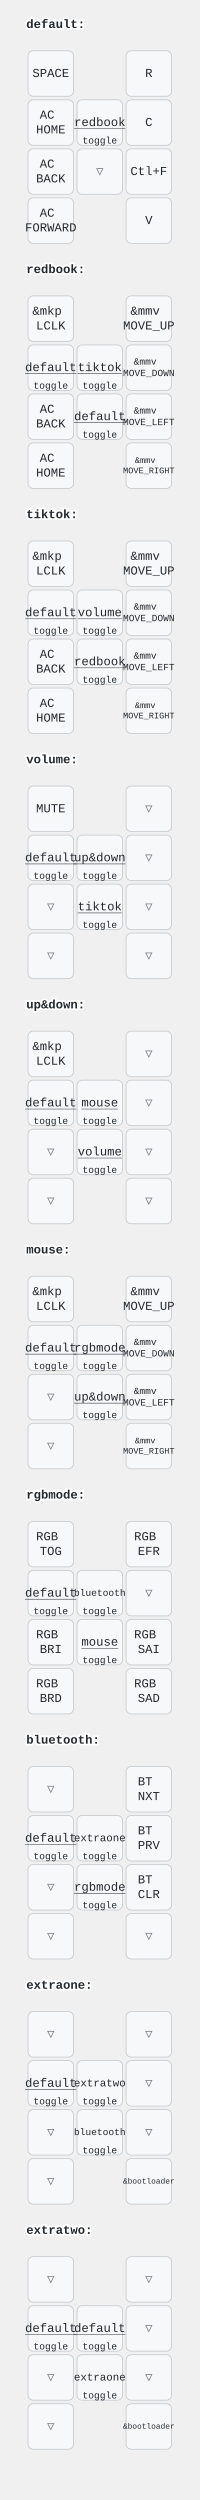
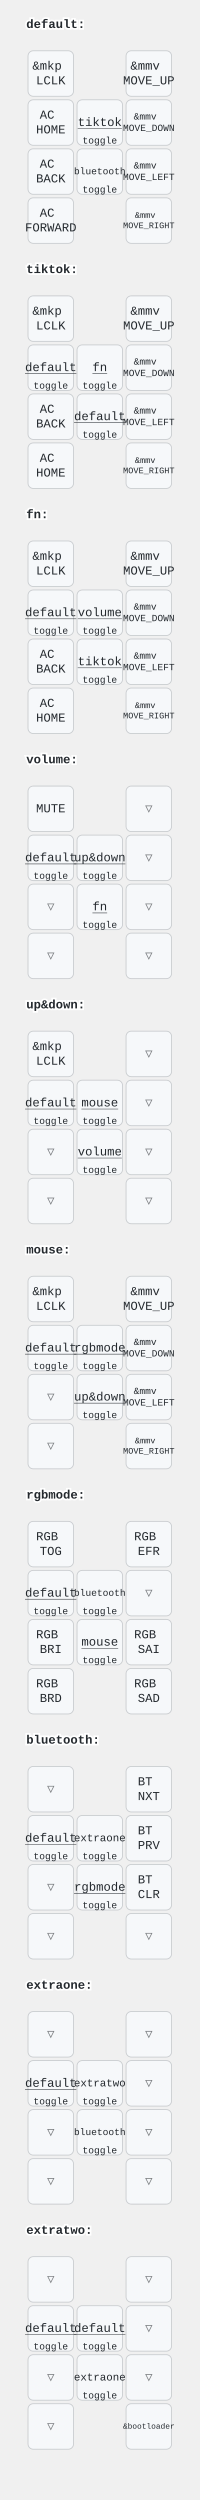
<svg xmlns="http://www.w3.org/2000/svg" width="228" height="2856" viewBox="0 0 228 2856" class="keymap">
  <style>/* inherit to force styles through use tags */
svg path {
    fill: inherit;
}

/* font and background color specifications */
svg.keymap {
    font-family: SFMono-Regular,Consolas,Liberation Mono,Menlo,monospace;
    font-size: 14px;
    font-kerning: normal;
    text-rendering: optimizeLegibility;
    fill: #24292e;
}

/* default key styling */
rect.key {
    fill: #f6f8fa;
}

rect.key, rect.combo {
    stroke: #c9cccf;
    stroke-width: 1;
}

/* default key side styling, only used is draw_key_sides is set */
rect.side {
    filter: brightness(90%);
}

/* color accent for combo boxes */
rect.combo, rect.combo-separate {
    fill: #cdf;
}

/* color accent for held keys */
rect.held, rect.combo.held {
    fill: #fdd;
}

/* color accent for ghost (optional) keys */
rect.ghost, rect.combo.ghost {
    stroke-dasharray: 4, 4;
    stroke-width: 2;
}

text {
    text-anchor: middle;
    dominant-baseline: middle;
}

/* styling for layer labels */
text.label {
    font-weight: bold;
    text-anchor: start;
    stroke: white;
    stroke-width: 4;
    paint-order: stroke;
}

/* styling for optional footer */
text.footer {
    text-anchor: end;
    dominant-baseline: auto;
    stroke: white;
    stroke-width: 4;
    paint-order: stroke;
}

/* styling for combo tap, and key non-tap label text */
text.combo, text.hold, text.shifted, text.left, text.right {
    font-size: 11px;
}

text.hold {
    text-anchor: middle;
    dominant-baseline: auto;
}

text.shifted {
    text-anchor: middle;
    dominant-baseline: hanging;
}

text.left {
    text-anchor: start;
}

text.right {
    text-anchor: end;
}

text.layer-activator {
    text-decoration: underline;
}

/* styling for hold/shifted label text in combo box */
text.combo.hold, text.combo.shifted, text.combo.left, text.combo.right {
    font-size: 8px;
}

/* lighter symbol for transparent keys */
text.trans {
    fill: #7b7e81;
}

/* styling for combo dendrons */
path.combo {
    stroke-width: 1;
    stroke: gray;
    fill: none;
}

/* Start Tabler Icons Cleanup */
/* cannot use height/width with glyphs */
.icon-tabler &gt; path {
    fill: inherit;
    stroke: inherit;
    stroke-width: 2;
}
/* hide tabler's default box */
.icon-tabler &gt; path[stroke="none"][fill="none"] {
    visibility: hidden;
}
/* End Tabler Icons Cleanup */
</style>
  <g transform="translate(30, 0)" class="layer-default">
    <text x="0" y="28" class="label" id="default">default:</text>
    <g transform="translate(0, 56)">
      <g transform="translate(28, 28)" class="key keypos-0">
        <rect rx="6" ry="6" x="-26" y="-26" width="52" height="52" class="key" />
-         <text x="0" y="0" class="key tap">SPACE</text>
+         <text x="0" y="0" class="key tap">
+           <tspan x="0" dy="-0.6em">&amp;mkp</tspan>
+           <tspan x="0" dy="1.2em">LCLK</tspan>
+         </text>
      </g>
      <g transform="translate(140, 28)" class="key keypos-1">
        <rect rx="6" ry="6" x="-26" y="-26" width="52" height="52" class="key" />
-         <text x="0" y="0" class="key tap">R</text>
+         <text x="0" y="0" class="key tap">
+           <tspan x="0" dy="-0.6em">&amp;mmv</tspan>
+           <tspan x="0" dy="1.2em">MOVE_UP</tspan>
+         </text>
      </g>
      <g transform="translate(28, 84)" class="key keypos-2">
        <rect rx="6" ry="6" x="-26" y="-26" width="52" height="52" class="key" />
        <text x="0" y="0" class="key tap">
          <tspan x="0" dy="-0.6em">AC</tspan>
          <tspan x="0" dy="1.2em">HOME</tspan>
        </text>
      </g>
      <g transform="translate(84, 84)" class="key keypos-3">
        <rect rx="6" ry="6" x="-26" y="-26" width="52" height="52" class="key" />
-         <a href="#redbook">
-           <text x="0" y="0" class="key tap layer-activator">redbook</text>
+         <a href="#tiktok">
+           <text x="0" y="0" class="key tap layer-activator">tiktok</text>
        </a>
        <text x="0" y="24" class="key hold">toggle</text>
      </g>
      <g transform="translate(140, 84)" class="key keypos-4">
        <rect rx="6" ry="6" x="-26" y="-26" width="52" height="52" class="key" />
-         <text x="0" y="0" class="key tap">C</text>
+         <text x="0" y="0" class="key tap">
+           <tspan x="0" dy="-0.6em" style="font-size: 78%">&amp;mmv</tspan>
+           <tspan x="0" dy="1.2em" style="font-size: 78%">MOVE_DOWN</tspan>
+         </text>
      </g>
      <g transform="translate(28, 140)" class="key keypos-5">
        <rect rx="6" ry="6" x="-26" y="-26" width="52" height="52" class="key" />
        <text x="0" y="0" class="key tap">
          <tspan x="0" dy="-0.6em">AC</tspan>
          <tspan x="0" dy="1.2em">BACK</tspan>
        </text>
      </g>
-       <g transform="translate(84, 140)" class="key trans keypos-6">
-         <rect rx="6" ry="6" x="-26" y="-26" width="52" height="52" class="key trans" />
-         <text x="0" y="0" class="key trans tap">▽</text>
-       </g>
-       <g transform="translate(140, 140)" class="key keypos-7">
-         <rect rx="6" ry="6" x="-26" y="-26" width="52" height="52" class="key" />
-         <text x="0" y="0" class="key tap">Ctl+F</text>
-       </g>
-       <g transform="translate(28, 196)" class="key keypos-8">
-         <rect rx="6" ry="6" x="-26" y="-26" width="52" height="52" class="key" />
-         <text x="0" y="0" class="key tap">
-           <tspan x="0" dy="-0.6em">AC</tspan>
-           <tspan x="0" dy="1.2em">FORWARD</tspan>
-         </text>
-       </g>
-       <g transform="translate(140, 196)" class="key keypos-9">
-         <rect rx="6" ry="6" x="-26" y="-26" width="52" height="52" class="key" />
-         <text x="0" y="0" class="key tap">V</text>
-       </g>
-     </g>
-   </g>
-   <g transform="translate(30, 280)" class="layer-redbook">
-     <text x="0" y="28" class="label" id="redbook">redbook:</text>
-     <g transform="translate(0, 56)">
-       <g transform="translate(28, 28)" class="key keypos-0">
-         <rect rx="6" ry="6" x="-26" y="-26" width="52" height="52" class="key" />
-         <text x="0" y="0" class="key tap">
-           <tspan x="0" dy="-0.6em">&amp;mkp</tspan>
-           <tspan x="0" dy="1.2em">LCLK</tspan>
-         </text>
-       </g>
-       <g transform="translate(140, 28)" class="key keypos-1">
-         <rect rx="6" ry="6" x="-26" y="-26" width="52" height="52" class="key" />
-         <text x="0" y="0" class="key tap">
-           <tspan x="0" dy="-0.6em">&amp;mmv</tspan>
-           <tspan x="0" dy="1.2em">MOVE_UP</tspan>
-         </text>
-       </g>
-       <g transform="translate(28, 84)" class="key keypos-2">
-         <rect rx="6" ry="6" x="-26" y="-26" width="52" height="52" class="key" />
-         <a href="#default">
-           <text x="0" y="0" class="key tap layer-activator">default</text>
-         </a>
-         <text x="0" y="24" class="key hold">toggle</text>
-       </g>
-       <g transform="translate(84, 84)" class="key keypos-3">
-         <rect rx="6" ry="6" x="-26" y="-26" width="52" height="52" class="key" />
-         <a href="#tiktok">
-           <text x="0" y="0" class="key tap layer-activator">tiktok</text>
-         </a>
-         <text x="0" y="24" class="key hold">toggle</text>
-       </g>
-       <g transform="translate(140, 84)" class="key keypos-4">
-         <rect rx="6" ry="6" x="-26" y="-26" width="52" height="52" class="key" />
-         <text x="0" y="0" class="key tap">
-           <tspan x="0" dy="-0.6em" style="font-size: 78%">&amp;mmv</tspan>
-           <tspan x="0" dy="1.2em" style="font-size: 78%">MOVE_DOWN</tspan>
-         </text>
-       </g>
-       <g transform="translate(28, 140)" class="key keypos-5">
-         <rect rx="6" ry="6" x="-26" y="-26" width="52" height="52" class="key" />
-         <text x="0" y="0" class="key tap">
-           <tspan x="0" dy="-0.6em">AC</tspan>
-           <tspan x="0" dy="1.2em">BACK</tspan>
-         </text>
-       </g>
-       <g transform="translate(84, 140)" class="key keypos-6">
-         <rect rx="6" ry="6" x="-26" y="-26" width="52" height="52" class="key" />
-         <a href="#default">
-           <text x="0" y="0" class="key tap layer-activator">default</text>
-         </a>
-         <text x="0" y="24" class="key hold">toggle</text>
-       </g>
-       <g transform="translate(140, 140)" class="key keypos-7">
-         <rect rx="6" ry="6" x="-26" y="-26" width="52" height="52" class="key" />
-         <text x="0" y="0" class="key tap">
-           <tspan x="0" dy="-0.6em" style="font-size: 78%">&amp;mmv</tspan>
-           <tspan x="0" dy="1.2em" style="font-size: 78%">MOVE_LEFT</tspan>
-         </text>
-       </g>
-       <g transform="translate(28, 196)" class="key keypos-8">
-         <rect rx="6" ry="6" x="-26" y="-26" width="52" height="52" class="key" />
-         <text x="0" y="0" class="key tap">
-           <tspan x="0" dy="-0.6em">AC</tspan>
-           <tspan x="0" dy="1.2em">HOME</tspan>
-         </text>
-       </g>
-       <g transform="translate(140, 196)" class="key keypos-9">
-         <rect rx="6" ry="6" x="-26" y="-26" width="52" height="52" class="key" />
-         <text x="0" y="0" class="key tap">
-           <tspan x="0" dy="-0.6em" style="font-size: 70%">&amp;mmv</tspan>
-           <tspan x="0" dy="1.2em" style="font-size: 70%">MOVE_RIGHT</tspan>
-         </text>
-       </g>
-     </g>
-   </g>
-   <g transform="translate(30, 560)" class="layer-tiktok">
-     <text x="0" y="28" class="label" id="tiktok">tiktok:</text>
-     <g transform="translate(0, 56)">
-       <g transform="translate(28, 28)" class="key keypos-0">
-         <rect rx="6" ry="6" x="-26" y="-26" width="52" height="52" class="key" />
-         <text x="0" y="0" class="key tap">
-           <tspan x="0" dy="-0.6em">&amp;mkp</tspan>
-           <tspan x="0" dy="1.2em">LCLK</tspan>
-         </text>
-       </g>
-       <g transform="translate(140, 28)" class="key keypos-1">
-         <rect rx="6" ry="6" x="-26" y="-26" width="52" height="52" class="key" />
-         <text x="0" y="0" class="key tap">
-           <tspan x="0" dy="-0.6em">&amp;mmv</tspan>
-           <tspan x="0" dy="1.2em">MOVE_UP</tspan>
-         </text>
-       </g>
-       <g transform="translate(28, 84)" class="key keypos-2">
-         <rect rx="6" ry="6" x="-26" y="-26" width="52" height="52" class="key" />
-         <a href="#default">
-           <text x="0" y="0" class="key tap layer-activator">default</text>
-         </a>
-         <text x="0" y="24" class="key hold">toggle</text>
-       </g>
-       <g transform="translate(84, 84)" class="key keypos-3">
-         <rect rx="6" ry="6" x="-26" y="-26" width="52" height="52" class="key" />
-         <a href="#volume">
-           <text x="0" y="0" class="key tap layer-activator">volume</text>
-         </a>
-         <text x="0" y="24" class="key hold">toggle</text>
-       </g>
-       <g transform="translate(140, 84)" class="key keypos-4">
-         <rect rx="6" ry="6" x="-26" y="-26" width="52" height="52" class="key" />
-         <text x="0" y="0" class="key tap">
-           <tspan x="0" dy="-0.6em" style="font-size: 78%">&amp;mmv</tspan>
-           <tspan x="0" dy="1.2em" style="font-size: 78%">MOVE_DOWN</tspan>
-         </text>
-       </g>
-       <g transform="translate(28, 140)" class="key keypos-5">
-         <rect rx="6" ry="6" x="-26" y="-26" width="52" height="52" class="key" />
-         <text x="0" y="0" class="key tap">
-           <tspan x="0" dy="-0.6em">AC</tspan>
-           <tspan x="0" dy="1.2em">BACK</tspan>
-         </text>
-       </g>
-       <g transform="translate(84, 140)" class="key keypos-6">
-         <rect rx="6" ry="6" x="-26" y="-26" width="52" height="52" class="key" />
-         <a href="#redbook">
-           <text x="0" y="0" class="key tap layer-activator">redbook</text>
-         </a>
-         <text x="0" y="24" class="key hold">toggle</text>
-       </g>
-       <g transform="translate(140, 140)" class="key keypos-7">
-         <rect rx="6" ry="6" x="-26" y="-26" width="52" height="52" class="key" />
-         <text x="0" y="0" class="key tap">
-           <tspan x="0" dy="-0.6em" style="font-size: 78%">&amp;mmv</tspan>
-           <tspan x="0" dy="1.2em" style="font-size: 78%">MOVE_LEFT</tspan>
-         </text>
-       </g>
-       <g transform="translate(28, 196)" class="key keypos-8">
-         <rect rx="6" ry="6" x="-26" y="-26" width="52" height="52" class="key" />
-         <text x="0" y="0" class="key tap">
-           <tspan x="0" dy="-0.6em">AC</tspan>
-           <tspan x="0" dy="1.2em">HOME</tspan>
-         </text>
-       </g>
-       <g transform="translate(140, 196)" class="key keypos-9">
-         <rect rx="6" ry="6" x="-26" y="-26" width="52" height="52" class="key" />
-         <text x="0" y="0" class="key tap">
-           <tspan x="0" dy="-0.6em" style="font-size: 70%">&amp;mmv</tspan>
-           <tspan x="0" dy="1.2em" style="font-size: 70%">MOVE_RIGHT</tspan>
-         </text>
-       </g>
-     </g>
-   </g>
-   <g transform="translate(30, 840)" class="layer-volume">
-     <text x="0" y="28" class="label" id="volume">volume:</text>
-     <g transform="translate(0, 56)">
-       <g transform="translate(28, 28)" class="key keypos-0">
-         <rect rx="6" ry="6" x="-26" y="-26" width="52" height="52" class="key" />
-         <text x="0" y="0" class="key tap">MUTE</text>
-       </g>
-       <g transform="translate(140, 28)" class="key trans keypos-1">
-         <rect rx="6" ry="6" x="-26" y="-26" width="52" height="52" class="key trans" />
-         <text x="0" y="0" class="key trans tap">▽</text>
-       </g>
-       <g transform="translate(28, 84)" class="key keypos-2">
-         <rect rx="6" ry="6" x="-26" y="-26" width="52" height="52" class="key" />
-         <a href="#default">
-           <text x="0" y="0" class="key tap layer-activator">default</text>
-         </a>
-         <text x="0" y="24" class="key hold">toggle</text>
-       </g>
-       <g transform="translate(84, 84)" class="key keypos-3">
-         <rect rx="6" ry="6" x="-26" y="-26" width="52" height="52" class="key" />
-         <a href="#updown">
-           <text x="0" y="0" class="key tap layer-activator">up&amp;down</text>
-         </a>
-         <text x="0" y="24" class="key hold">toggle</text>
-       </g>
-       <g transform="translate(140, 84)" class="key trans keypos-4">
-         <rect rx="6" ry="6" x="-26" y="-26" width="52" height="52" class="key trans" />
-         <text x="0" y="0" class="key trans tap">▽</text>
-       </g>
-       <g transform="translate(28, 140)" class="key trans keypos-5">
-         <rect rx="6" ry="6" x="-26" y="-26" width="52" height="52" class="key trans" />
-         <text x="0" y="0" class="key trans tap">▽</text>
-       </g>
-       <g transform="translate(84, 140)" class="key keypos-6">
-         <rect rx="6" ry="6" x="-26" y="-26" width="52" height="52" class="key" />
-         <a href="#tiktok">
-           <text x="0" y="0" class="key tap layer-activator">tiktok</text>
-         </a>
-         <text x="0" y="24" class="key hold">toggle</text>
-       </g>
-       <g transform="translate(140, 140)" class="key trans keypos-7">
-         <rect rx="6" ry="6" x="-26" y="-26" width="52" height="52" class="key trans" />
-         <text x="0" y="0" class="key trans tap">▽</text>
-       </g>
-       <g transform="translate(28, 196)" class="key trans keypos-8">
-         <rect rx="6" ry="6" x="-26" y="-26" width="52" height="52" class="key trans" />
-         <text x="0" y="0" class="key trans tap">▽</text>
-       </g>
-       <g transform="translate(140, 196)" class="key trans keypos-9">
-         <rect rx="6" ry="6" x="-26" y="-26" width="52" height="52" class="key trans" />
-         <text x="0" y="0" class="key trans tap">▽</text>
-       </g>
-     </g>
-   </g>
-   <g transform="translate(30, 1120)" class="layer-up&amp;down">
-     <text x="0" y="28" class="label" id="updown">up&amp;down:</text>
-     <g transform="translate(0, 56)">
-       <g transform="translate(28, 28)" class="key keypos-0">
-         <rect rx="6" ry="6" x="-26" y="-26" width="52" height="52" class="key" />
-         <text x="0" y="0" class="key tap">
-           <tspan x="0" dy="-0.6em">&amp;mkp</tspan>
-           <tspan x="0" dy="1.2em">LCLK</tspan>
-         </text>
-       </g>
-       <g transform="translate(140, 28)" class="key trans keypos-1">
-         <rect rx="6" ry="6" x="-26" y="-26" width="52" height="52" class="key trans" />
-         <text x="0" y="0" class="key trans tap">▽</text>
-       </g>
-       <g transform="translate(28, 84)" class="key keypos-2">
-         <rect rx="6" ry="6" x="-26" y="-26" width="52" height="52" class="key" />
-         <a href="#default">
-           <text x="0" y="0" class="key tap layer-activator">default</text>
-         </a>
-         <text x="0" y="24" class="key hold">toggle</text>
-       </g>
-       <g transform="translate(84, 84)" class="key keypos-3">
-         <rect rx="6" ry="6" x="-26" y="-26" width="52" height="52" class="key" />
-         <a href="#mouse">
-           <text x="0" y="0" class="key tap layer-activator">mouse</text>
-         </a>
-         <text x="0" y="24" class="key hold">toggle</text>
-       </g>
-       <g transform="translate(140, 84)" class="key trans keypos-4">
-         <rect rx="6" ry="6" x="-26" y="-26" width="52" height="52" class="key trans" />
-         <text x="0" y="0" class="key trans tap">▽</text>
-       </g>
-       <g transform="translate(28, 140)" class="key trans keypos-5">
-         <rect rx="6" ry="6" x="-26" y="-26" width="52" height="52" class="key trans" />
-         <text x="0" y="0" class="key trans tap">▽</text>
-       </g>
-       <g transform="translate(84, 140)" class="key keypos-6">
-         <rect rx="6" ry="6" x="-26" y="-26" width="52" height="52" class="key" />
-         <a href="#volume">
-           <text x="0" y="0" class="key tap layer-activator">volume</text>
-         </a>
-         <text x="0" y="24" class="key hold">toggle</text>
-       </g>
-       <g transform="translate(140, 140)" class="key trans keypos-7">
-         <rect rx="6" ry="6" x="-26" y="-26" width="52" height="52" class="key trans" />
-         <text x="0" y="0" class="key trans tap">▽</text>
-       </g>
-       <g transform="translate(28, 196)" class="key trans keypos-8">
-         <rect rx="6" ry="6" x="-26" y="-26" width="52" height="52" class="key trans" />
-         <text x="0" y="0" class="key trans tap">▽</text>
-       </g>
-       <g transform="translate(140, 196)" class="key trans keypos-9">
-         <rect rx="6" ry="6" x="-26" y="-26" width="52" height="52" class="key trans" />
-         <text x="0" y="0" class="key trans tap">▽</text>
-       </g>
-     </g>
-   </g>
-   <g transform="translate(30, 1400)" class="layer-mouse">
-     <text x="0" y="28" class="label" id="mouse">mouse:</text>
-     <g transform="translate(0, 56)">
-       <g transform="translate(28, 28)" class="key keypos-0">
-         <rect rx="6" ry="6" x="-26" y="-26" width="52" height="52" class="key" />
-         <text x="0" y="0" class="key tap">
-           <tspan x="0" dy="-0.6em">&amp;mkp</tspan>
-           <tspan x="0" dy="1.2em">LCLK</tspan>
-         </text>
-       </g>
-       <g transform="translate(140, 28)" class="key keypos-1">
-         <rect rx="6" ry="6" x="-26" y="-26" width="52" height="52" class="key" />
-         <text x="0" y="0" class="key tap">
-           <tspan x="0" dy="-0.6em">&amp;mmv</tspan>
-           <tspan x="0" dy="1.2em">MOVE_UP</tspan>
-         </text>
-       </g>
-       <g transform="translate(28, 84)" class="key keypos-2">
-         <rect rx="6" ry="6" x="-26" y="-26" width="52" height="52" class="key" />
-         <a href="#default">
-           <text x="0" y="0" class="key tap layer-activator">default</text>
-         </a>
-         <text x="0" y="24" class="key hold">toggle</text>
-       </g>
-       <g transform="translate(84, 84)" class="key keypos-3">
-         <rect rx="6" ry="6" x="-26" y="-26" width="52" height="52" class="key" />
-         <a href="#rgbmode">
-           <text x="0" y="0" class="key tap layer-activator">rgbmode</text>
-         </a>
-         <text x="0" y="24" class="key hold">toggle</text>
-       </g>
-       <g transform="translate(140, 84)" class="key keypos-4">
-         <rect rx="6" ry="6" x="-26" y="-26" width="52" height="52" class="key" />
-         <text x="0" y="0" class="key tap">
-           <tspan x="0" dy="-0.6em" style="font-size: 78%">&amp;mmv</tspan>
-           <tspan x="0" dy="1.2em" style="font-size: 78%">MOVE_DOWN</tspan>
-         </text>
-       </g>
-       <g transform="translate(28, 140)" class="key trans keypos-5">
-         <rect rx="6" ry="6" x="-26" y="-26" width="52" height="52" class="key trans" />
-         <text x="0" y="0" class="key trans tap">▽</text>
-       </g>
-       <g transform="translate(84, 140)" class="key keypos-6">
-         <rect rx="6" ry="6" x="-26" y="-26" width="52" height="52" class="key" />
-         <a href="#updown">
-           <text x="0" y="0" class="key tap layer-activator">up&amp;down</text>
-         </a>
-         <text x="0" y="24" class="key hold">toggle</text>
-       </g>
-       <g transform="translate(140, 140)" class="key keypos-7">
-         <rect rx="6" ry="6" x="-26" y="-26" width="52" height="52" class="key" />
-         <text x="0" y="0" class="key tap">
-           <tspan x="0" dy="-0.6em" style="font-size: 78%">&amp;mmv</tspan>
-           <tspan x="0" dy="1.2em" style="font-size: 78%">MOVE_LEFT</tspan>
-         </text>
-       </g>
-       <g transform="translate(28, 196)" class="key trans keypos-8">
-         <rect rx="6" ry="6" x="-26" y="-26" width="52" height="52" class="key trans" />
-         <text x="0" y="0" class="key trans tap">▽</text>
-       </g>
-       <g transform="translate(140, 196)" class="key keypos-9">
-         <rect rx="6" ry="6" x="-26" y="-26" width="52" height="52" class="key" />
-         <text x="0" y="0" class="key tap">
-           <tspan x="0" dy="-0.6em" style="font-size: 70%">&amp;mmv</tspan>
-           <tspan x="0" dy="1.2em" style="font-size: 70%">MOVE_RIGHT</tspan>
-         </text>
-       </g>
-     </g>
-   </g>
-   <g transform="translate(30, 1680)" class="layer-rgbmode">
-     <text x="0" y="28" class="label" id="rgbmode">rgbmode:</text>
-     <g transform="translate(0, 56)">
-       <g transform="translate(28, 28)" class="key keypos-0">
-         <rect rx="6" ry="6" x="-26" y="-26" width="52" height="52" class="key" />
-         <text x="0" y="0" class="key tap">
-           <tspan x="0" dy="-0.6em">RGB</tspan>
-           <tspan x="0" dy="1.2em">TOG</tspan>
-         </text>
-       </g>
-       <g transform="translate(140, 28)" class="key keypos-1">
-         <rect rx="6" ry="6" x="-26" y="-26" width="52" height="52" class="key" />
-         <text x="0" y="0" class="key tap">
-           <tspan x="0" dy="-0.6em">RGB</tspan>
-           <tspan x="0" dy="1.2em">EFR</tspan>
-         </text>
-       </g>
-       <g transform="translate(28, 84)" class="key keypos-2">
-         <rect rx="6" ry="6" x="-26" y="-26" width="52" height="52" class="key" />
-         <a href="#default">
-           <text x="0" y="0" class="key tap layer-activator">default</text>
-         </a>
-         <text x="0" y="24" class="key hold">toggle</text>
-       </g>
-       <g transform="translate(84, 84)" class="key keypos-3">
+       <g transform="translate(84, 140)" class="key keypos-6">
        <rect rx="6" ry="6" x="-26" y="-26" width="52" height="52" class="key" />
        <a href="#bluetooth">
          <text x="0" y="0" class="key tap layer-activator">
            <tspan style="font-size: 78%">bluetooth</tspan>
          </text>
        </a>
        <text x="0" y="24" class="key hold">toggle</text>
      </g>
+       <g transform="translate(140, 140)" class="key keypos-7">
+         <rect rx="6" ry="6" x="-26" y="-26" width="52" height="52" class="key" />
+         <text x="0" y="0" class="key tap">
+           <tspan x="0" dy="-0.6em" style="font-size: 78%">&amp;mmv</tspan>
+           <tspan x="0" dy="1.2em" style="font-size: 78%">MOVE_LEFT</tspan>
+         </text>
+       </g>
+       <g transform="translate(28, 196)" class="key keypos-8">
+         <rect rx="6" ry="6" x="-26" y="-26" width="52" height="52" class="key" />
+         <text x="0" y="0" class="key tap">
+           <tspan x="0" dy="-0.6em">AC</tspan>
+           <tspan x="0" dy="1.2em">FORWARD</tspan>
+         </text>
+       </g>
+       <g transform="translate(140, 196)" class="key keypos-9">
+         <rect rx="6" ry="6" x="-26" y="-26" width="52" height="52" class="key" />
+         <text x="0" y="0" class="key tap">
+           <tspan x="0" dy="-0.6em" style="font-size: 70%">&amp;mmv</tspan>
+           <tspan x="0" dy="1.2em" style="font-size: 70%">MOVE_RIGHT</tspan>
+         </text>
+       </g>
+     </g>
+   </g>
+   <g transform="translate(30, 280)" class="layer-tiktok">
+     <text x="0" y="28" class="label" id="tiktok">tiktok:</text>
+     <g transform="translate(0, 56)">
+       <g transform="translate(28, 28)" class="key keypos-0">
+         <rect rx="6" ry="6" x="-26" y="-26" width="52" height="52" class="key" />
+         <text x="0" y="0" class="key tap">
+           <tspan x="0" dy="-0.6em">&amp;mkp</tspan>
+           <tspan x="0" dy="1.2em">LCLK</tspan>
+         </text>
+       </g>
+       <g transform="translate(140, 28)" class="key keypos-1">
+         <rect rx="6" ry="6" x="-26" y="-26" width="52" height="52" class="key" />
+         <text x="0" y="0" class="key tap">
+           <tspan x="0" dy="-0.6em">&amp;mmv</tspan>
+           <tspan x="0" dy="1.2em">MOVE_UP</tspan>
+         </text>
+       </g>
+       <g transform="translate(28, 84)" class="key keypos-2">
+         <rect rx="6" ry="6" x="-26" y="-26" width="52" height="52" class="key" />
+         <a href="#default">
+           <text x="0" y="0" class="key tap layer-activator">default</text>
+         </a>
+         <text x="0" y="24" class="key hold">toggle</text>
+       </g>
+       <g transform="translate(84, 84)" class="key keypos-3">
+         <rect rx="6" ry="6" x="-26" y="-26" width="52" height="52" class="key" />
+         <a href="#fn">
+           <text x="0" y="0" class="key tap layer-activator">fn</text>
+         </a>
+         <text x="0" y="24" class="key hold">toggle</text>
+       </g>
+       <g transform="translate(140, 84)" class="key keypos-4">
+         <rect rx="6" ry="6" x="-26" y="-26" width="52" height="52" class="key" />
+         <text x="0" y="0" class="key tap">
+           <tspan x="0" dy="-0.6em" style="font-size: 78%">&amp;mmv</tspan>
+           <tspan x="0" dy="1.2em" style="font-size: 78%">MOVE_DOWN</tspan>
+         </text>
+       </g>
+       <g transform="translate(28, 140)" class="key keypos-5">
+         <rect rx="6" ry="6" x="-26" y="-26" width="52" height="52" class="key" />
+         <text x="0" y="0" class="key tap">
+           <tspan x="0" dy="-0.6em">AC</tspan>
+           <tspan x="0" dy="1.2em">BACK</tspan>
+         </text>
+       </g>
+       <g transform="translate(84, 140)" class="key keypos-6">
+         <rect rx="6" ry="6" x="-26" y="-26" width="52" height="52" class="key" />
+         <a href="#default">
+           <text x="0" y="0" class="key tap layer-activator">default</text>
+         </a>
+         <text x="0" y="24" class="key hold">toggle</text>
+       </g>
+       <g transform="translate(140, 140)" class="key keypos-7">
+         <rect rx="6" ry="6" x="-26" y="-26" width="52" height="52" class="key" />
+         <text x="0" y="0" class="key tap">
+           <tspan x="0" dy="-0.6em" style="font-size: 78%">&amp;mmv</tspan>
+           <tspan x="0" dy="1.2em" style="font-size: 78%">MOVE_LEFT</tspan>
+         </text>
+       </g>
+       <g transform="translate(28, 196)" class="key keypos-8">
+         <rect rx="6" ry="6" x="-26" y="-26" width="52" height="52" class="key" />
+         <text x="0" y="0" class="key tap">
+           <tspan x="0" dy="-0.6em">AC</tspan>
+           <tspan x="0" dy="1.2em">HOME</tspan>
+         </text>
+       </g>
+       <g transform="translate(140, 196)" class="key keypos-9">
+         <rect rx="6" ry="6" x="-26" y="-26" width="52" height="52" class="key" />
+         <text x="0" y="0" class="key tap">
+           <tspan x="0" dy="-0.6em" style="font-size: 70%">&amp;mmv</tspan>
+           <tspan x="0" dy="1.2em" style="font-size: 70%">MOVE_RIGHT</tspan>
+         </text>
+       </g>
+     </g>
+   </g>
+   <g transform="translate(30, 560)" class="layer-fn">
+     <text x="0" y="28" class="label" id="fn">fn:</text>
+     <g transform="translate(0, 56)">
+       <g transform="translate(28, 28)" class="key keypos-0">
+         <rect rx="6" ry="6" x="-26" y="-26" width="52" height="52" class="key" />
+         <text x="0" y="0" class="key tap">
+           <tspan x="0" dy="-0.6em">&amp;mkp</tspan>
+           <tspan x="0" dy="1.2em">LCLK</tspan>
+         </text>
+       </g>
+       <g transform="translate(140, 28)" class="key keypos-1">
+         <rect rx="6" ry="6" x="-26" y="-26" width="52" height="52" class="key" />
+         <text x="0" y="0" class="key tap">
+           <tspan x="0" dy="-0.6em">&amp;mmv</tspan>
+           <tspan x="0" dy="1.2em">MOVE_UP</tspan>
+         </text>
+       </g>
+       <g transform="translate(28, 84)" class="key keypos-2">
+         <rect rx="6" ry="6" x="-26" y="-26" width="52" height="52" class="key" />
+         <a href="#default">
+           <text x="0" y="0" class="key tap layer-activator">default</text>
+         </a>
+         <text x="0" y="24" class="key hold">toggle</text>
+       </g>
+       <g transform="translate(84, 84)" class="key keypos-3">
+         <rect rx="6" ry="6" x="-26" y="-26" width="52" height="52" class="key" />
+         <a href="#volume">
+           <text x="0" y="0" class="key tap layer-activator">volume</text>
+         </a>
+         <text x="0" y="24" class="key hold">toggle</text>
+       </g>
+       <g transform="translate(140, 84)" class="key keypos-4">
+         <rect rx="6" ry="6" x="-26" y="-26" width="52" height="52" class="key" />
+         <text x="0" y="0" class="key tap">
+           <tspan x="0" dy="-0.6em" style="font-size: 78%">&amp;mmv</tspan>
+           <tspan x="0" dy="1.2em" style="font-size: 78%">MOVE_DOWN</tspan>
+         </text>
+       </g>
+       <g transform="translate(28, 140)" class="key keypos-5">
+         <rect rx="6" ry="6" x="-26" y="-26" width="52" height="52" class="key" />
+         <text x="0" y="0" class="key tap">
+           <tspan x="0" dy="-0.6em">AC</tspan>
+           <tspan x="0" dy="1.2em">BACK</tspan>
+         </text>
+       </g>
+       <g transform="translate(84, 140)" class="key keypos-6">
+         <rect rx="6" ry="6" x="-26" y="-26" width="52" height="52" class="key" />
+         <a href="#tiktok">
+           <text x="0" y="0" class="key tap layer-activator">tiktok</text>
+         </a>
+         <text x="0" y="24" class="key hold">toggle</text>
+       </g>
+       <g transform="translate(140, 140)" class="key keypos-7">
+         <rect rx="6" ry="6" x="-26" y="-26" width="52" height="52" class="key" />
+         <text x="0" y="0" class="key tap">
+           <tspan x="0" dy="-0.6em" style="font-size: 78%">&amp;mmv</tspan>
+           <tspan x="0" dy="1.2em" style="font-size: 78%">MOVE_LEFT</tspan>
+         </text>
+       </g>
+       <g transform="translate(28, 196)" class="key keypos-8">
+         <rect rx="6" ry="6" x="-26" y="-26" width="52" height="52" class="key" />
+         <text x="0" y="0" class="key tap">
+           <tspan x="0" dy="-0.6em">AC</tspan>
+           <tspan x="0" dy="1.2em">HOME</tspan>
+         </text>
+       </g>
+       <g transform="translate(140, 196)" class="key keypos-9">
+         <rect rx="6" ry="6" x="-26" y="-26" width="52" height="52" class="key" />
+         <text x="0" y="0" class="key tap">
+           <tspan x="0" dy="-0.6em" style="font-size: 70%">&amp;mmv</tspan>
+           <tspan x="0" dy="1.2em" style="font-size: 70%">MOVE_RIGHT</tspan>
+         </text>
+       </g>
+     </g>
+   </g>
+   <g transform="translate(30, 840)" class="layer-volume">
+     <text x="0" y="28" class="label" id="volume">volume:</text>
+     <g transform="translate(0, 56)">
+       <g transform="translate(28, 28)" class="key keypos-0">
+         <rect rx="6" ry="6" x="-26" y="-26" width="52" height="52" class="key" />
+         <text x="0" y="0" class="key tap">MUTE</text>
+       </g>
+       <g transform="translate(140, 28)" class="key trans keypos-1">
+         <rect rx="6" ry="6" x="-26" y="-26" width="52" height="52" class="key trans" />
+         <text x="0" y="0" class="key trans tap">▽</text>
+       </g>
+       <g transform="translate(28, 84)" class="key keypos-2">
+         <rect rx="6" ry="6" x="-26" y="-26" width="52" height="52" class="key" />
+         <a href="#default">
+           <text x="0" y="0" class="key tap layer-activator">default</text>
+         </a>
+         <text x="0" y="24" class="key hold">toggle</text>
+       </g>
+       <g transform="translate(84, 84)" class="key keypos-3">
+         <rect rx="6" ry="6" x="-26" y="-26" width="52" height="52" class="key" />
+         <a href="#updown">
+           <text x="0" y="0" class="key tap layer-activator">up&amp;down</text>
+         </a>
+         <text x="0" y="24" class="key hold">toggle</text>
+       </g>
+       <g transform="translate(140, 84)" class="key trans keypos-4">
+         <rect rx="6" ry="6" x="-26" y="-26" width="52" height="52" class="key trans" />
+         <text x="0" y="0" class="key trans tap">▽</text>
+       </g>
+       <g transform="translate(28, 140)" class="key trans keypos-5">
+         <rect rx="6" ry="6" x="-26" y="-26" width="52" height="52" class="key trans" />
+         <text x="0" y="0" class="key trans tap">▽</text>
+       </g>
+       <g transform="translate(84, 140)" class="key keypos-6">
+         <rect rx="6" ry="6" x="-26" y="-26" width="52" height="52" class="key" />
+         <a href="#fn">
+           <text x="0" y="0" class="key tap layer-activator">fn</text>
+         </a>
+         <text x="0" y="24" class="key hold">toggle</text>
+       </g>
+       <g transform="translate(140, 140)" class="key trans keypos-7">
+         <rect rx="6" ry="6" x="-26" y="-26" width="52" height="52" class="key trans" />
+         <text x="0" y="0" class="key trans tap">▽</text>
+       </g>
+       <g transform="translate(28, 196)" class="key trans keypos-8">
+         <rect rx="6" ry="6" x="-26" y="-26" width="52" height="52" class="key trans" />
+         <text x="0" y="0" class="key trans tap">▽</text>
+       </g>
+       <g transform="translate(140, 196)" class="key trans keypos-9">
+         <rect rx="6" ry="6" x="-26" y="-26" width="52" height="52" class="key trans" />
+         <text x="0" y="0" class="key trans tap">▽</text>
+       </g>
+     </g>
+   </g>
+   <g transform="translate(30, 1120)" class="layer-up&amp;down">
+     <text x="0" y="28" class="label" id="updown">up&amp;down:</text>
+     <g transform="translate(0, 56)">
+       <g transform="translate(28, 28)" class="key keypos-0">
+         <rect rx="6" ry="6" x="-26" y="-26" width="52" height="52" class="key" />
+         <text x="0" y="0" class="key tap">
+           <tspan x="0" dy="-0.6em">&amp;mkp</tspan>
+           <tspan x="0" dy="1.2em">LCLK</tspan>
+         </text>
+       </g>
+       <g transform="translate(140, 28)" class="key trans keypos-1">
+         <rect rx="6" ry="6" x="-26" y="-26" width="52" height="52" class="key trans" />
+         <text x="0" y="0" class="key trans tap">▽</text>
+       </g>
+       <g transform="translate(28, 84)" class="key keypos-2">
+         <rect rx="6" ry="6" x="-26" y="-26" width="52" height="52" class="key" />
+         <a href="#default">
+           <text x="0" y="0" class="key tap layer-activator">default</text>
+         </a>
+         <text x="0" y="24" class="key hold">toggle</text>
+       </g>
+       <g transform="translate(84, 84)" class="key keypos-3">
+         <rect rx="6" ry="6" x="-26" y="-26" width="52" height="52" class="key" />
+         <a href="#mouse">
+           <text x="0" y="0" class="key tap layer-activator">mouse</text>
+         </a>
+         <text x="0" y="24" class="key hold">toggle</text>
+       </g>
+       <g transform="translate(140, 84)" class="key trans keypos-4">
+         <rect rx="6" ry="6" x="-26" y="-26" width="52" height="52" class="key trans" />
+         <text x="0" y="0" class="key trans tap">▽</text>
+       </g>
+       <g transform="translate(28, 140)" class="key trans keypos-5">
+         <rect rx="6" ry="6" x="-26" y="-26" width="52" height="52" class="key trans" />
+         <text x="0" y="0" class="key trans tap">▽</text>
+       </g>
+       <g transform="translate(84, 140)" class="key keypos-6">
+         <rect rx="6" ry="6" x="-26" y="-26" width="52" height="52" class="key" />
+         <a href="#volume">
+           <text x="0" y="0" class="key tap layer-activator">volume</text>
+         </a>
+         <text x="0" y="24" class="key hold">toggle</text>
+       </g>
+       <g transform="translate(140, 140)" class="key trans keypos-7">
+         <rect rx="6" ry="6" x="-26" y="-26" width="52" height="52" class="key trans" />
+         <text x="0" y="0" class="key trans tap">▽</text>
+       </g>
+       <g transform="translate(28, 196)" class="key trans keypos-8">
+         <rect rx="6" ry="6" x="-26" y="-26" width="52" height="52" class="key trans" />
+         <text x="0" y="0" class="key trans tap">▽</text>
+       </g>
+       <g transform="translate(140, 196)" class="key trans keypos-9">
+         <rect rx="6" ry="6" x="-26" y="-26" width="52" height="52" class="key trans" />
+         <text x="0" y="0" class="key trans tap">▽</text>
+       </g>
+     </g>
+   </g>
+   <g transform="translate(30, 1400)" class="layer-mouse">
+     <text x="0" y="28" class="label" id="mouse">mouse:</text>
+     <g transform="translate(0, 56)">
+       <g transform="translate(28, 28)" class="key keypos-0">
+         <rect rx="6" ry="6" x="-26" y="-26" width="52" height="52" class="key" />
+         <text x="0" y="0" class="key tap">
+           <tspan x="0" dy="-0.6em">&amp;mkp</tspan>
+           <tspan x="0" dy="1.2em">LCLK</tspan>
+         </text>
+       </g>
+       <g transform="translate(140, 28)" class="key keypos-1">
+         <rect rx="6" ry="6" x="-26" y="-26" width="52" height="52" class="key" />
+         <text x="0" y="0" class="key tap">
+           <tspan x="0" dy="-0.6em">&amp;mmv</tspan>
+           <tspan x="0" dy="1.2em">MOVE_UP</tspan>
+         </text>
+       </g>
+       <g transform="translate(28, 84)" class="key keypos-2">
+         <rect rx="6" ry="6" x="-26" y="-26" width="52" height="52" class="key" />
+         <a href="#default">
+           <text x="0" y="0" class="key tap layer-activator">default</text>
+         </a>
+         <text x="0" y="24" class="key hold">toggle</text>
+       </g>
+       <g transform="translate(84, 84)" class="key keypos-3">
+         <rect rx="6" ry="6" x="-26" y="-26" width="52" height="52" class="key" />
+         <a href="#rgbmode">
+           <text x="0" y="0" class="key tap layer-activator">rgbmode</text>
+         </a>
+         <text x="0" y="24" class="key hold">toggle</text>
+       </g>
+       <g transform="translate(140, 84)" class="key keypos-4">
+         <rect rx="6" ry="6" x="-26" y="-26" width="52" height="52" class="key" />
+         <text x="0" y="0" class="key tap">
+           <tspan x="0" dy="-0.6em" style="font-size: 78%">&amp;mmv</tspan>
+           <tspan x="0" dy="1.2em" style="font-size: 78%">MOVE_DOWN</tspan>
+         </text>
+       </g>
+       <g transform="translate(28, 140)" class="key trans keypos-5">
+         <rect rx="6" ry="6" x="-26" y="-26" width="52" height="52" class="key trans" />
+         <text x="0" y="0" class="key trans tap">▽</text>
+       </g>
+       <g transform="translate(84, 140)" class="key keypos-6">
+         <rect rx="6" ry="6" x="-26" y="-26" width="52" height="52" class="key" />
+         <a href="#updown">
+           <text x="0" y="0" class="key tap layer-activator">up&amp;down</text>
+         </a>
+         <text x="0" y="24" class="key hold">toggle</text>
+       </g>
+       <g transform="translate(140, 140)" class="key keypos-7">
+         <rect rx="6" ry="6" x="-26" y="-26" width="52" height="52" class="key" />
+         <text x="0" y="0" class="key tap">
+           <tspan x="0" dy="-0.6em" style="font-size: 78%">&amp;mmv</tspan>
+           <tspan x="0" dy="1.2em" style="font-size: 78%">MOVE_LEFT</tspan>
+         </text>
+       </g>
+       <g transform="translate(28, 196)" class="key trans keypos-8">
+         <rect rx="6" ry="6" x="-26" y="-26" width="52" height="52" class="key trans" />
+         <text x="0" y="0" class="key trans tap">▽</text>
+       </g>
+       <g transform="translate(140, 196)" class="key keypos-9">
+         <rect rx="6" ry="6" x="-26" y="-26" width="52" height="52" class="key" />
+         <text x="0" y="0" class="key tap">
+           <tspan x="0" dy="-0.6em" style="font-size: 70%">&amp;mmv</tspan>
+           <tspan x="0" dy="1.2em" style="font-size: 70%">MOVE_RIGHT</tspan>
+         </text>
+       </g>
+     </g>
+   </g>
+   <g transform="translate(30, 1680)" class="layer-rgbmode">
+     <text x="0" y="28" class="label" id="rgbmode">rgbmode:</text>
+     <g transform="translate(0, 56)">
+       <g transform="translate(28, 28)" class="key keypos-0">
+         <rect rx="6" ry="6" x="-26" y="-26" width="52" height="52" class="key" />
+         <text x="0" y="0" class="key tap">
+           <tspan x="0" dy="-0.6em">RGB</tspan>
+           <tspan x="0" dy="1.2em">TOG</tspan>
+         </text>
+       </g>
+       <g transform="translate(140, 28)" class="key keypos-1">
+         <rect rx="6" ry="6" x="-26" y="-26" width="52" height="52" class="key" />
+         <text x="0" y="0" class="key tap">
+           <tspan x="0" dy="-0.6em">RGB</tspan>
+           <tspan x="0" dy="1.2em">EFR</tspan>
+         </text>
+       </g>
+       <g transform="translate(28, 84)" class="key keypos-2">
+         <rect rx="6" ry="6" x="-26" y="-26" width="52" height="52" class="key" />
+         <a href="#default">
+           <text x="0" y="0" class="key tap layer-activator">default</text>
+         </a>
+         <text x="0" y="24" class="key hold">toggle</text>
+       </g>
+       <g transform="translate(84, 84)" class="key keypos-3">
+         <rect rx="6" ry="6" x="-26" y="-26" width="52" height="52" class="key" />
+         <a href="#bluetooth">
+           <text x="0" y="0" class="key tap layer-activator">
+             <tspan style="font-size: 78%">bluetooth</tspan>
+           </text>
+         </a>
+         <text x="0" y="24" class="key hold">toggle</text>
+       </g>
      <g transform="translate(140, 84)" class="key trans keypos-4">
        <rect rx="6" ry="6" x="-26" y="-26" width="52" height="52" class="key trans" />
        <text x="0" y="0" class="key trans tap">▽</text>
      </g>
      <g transform="translate(28, 140)" class="key keypos-5">
        <rect rx="6" ry="6" x="-26" y="-26" width="52" height="52" class="key" />
        <text x="0" y="0" class="key tap">
          <tspan x="0" dy="-0.6em">RGB</tspan>
          <tspan x="0" dy="1.2em">BRI</tspan>
        </text>
      </g>
      <g transform="translate(84, 140)" class="key keypos-6">
        <rect rx="6" ry="6" x="-26" y="-26" width="52" height="52" class="key" />
        <a href="#mouse">
          <text x="0" y="0" class="key tap layer-activator">mouse</text>
        </a>
        <text x="0" y="24" class="key hold">toggle</text>
      </g>
      <g transform="translate(140, 140)" class="key keypos-7">
        <rect rx="6" ry="6" x="-26" y="-26" width="52" height="52" class="key" />
        <text x="0" y="0" class="key tap">
          <tspan x="0" dy="-0.6em">RGB</tspan>
          <tspan x="0" dy="1.2em">SAI</tspan>
        </text>
      </g>
      <g transform="translate(28, 196)" class="key keypos-8">
        <rect rx="6" ry="6" x="-26" y="-26" width="52" height="52" class="key" />
        <text x="0" y="0" class="key tap">
          <tspan x="0" dy="-0.6em">RGB</tspan>
          <tspan x="0" dy="1.2em">BRD</tspan>
        </text>
      </g>
      <g transform="translate(140, 196)" class="key keypos-9">
        <rect rx="6" ry="6" x="-26" y="-26" width="52" height="52" class="key" />
        <text x="0" y="0" class="key tap">
          <tspan x="0" dy="-0.6em">RGB</tspan>
          <tspan x="0" dy="1.2em">SAD</tspan>
        </text>
      </g>
    </g>
  </g>
  <g transform="translate(30, 1960)" class="layer-bluetooth">
    <text x="0" y="28" class="label" id="bluetooth">bluetooth:</text>
    <g transform="translate(0, 56)">
      <g transform="translate(28, 28)" class="key trans keypos-0">
        <rect rx="6" ry="6" x="-26" y="-26" width="52" height="52" class="key trans" />
        <text x="0" y="0" class="key trans tap">▽</text>
      </g>
      <g transform="translate(140, 28)" class="key keypos-1">
        <rect rx="6" ry="6" x="-26" y="-26" width="52" height="52" class="key" />
        <text x="0" y="0" class="key tap">
          <tspan x="0" dy="-0.6em">BT</tspan>
          <tspan x="0" dy="1.2em">NXT</tspan>
        </text>
      </g>
      <g transform="translate(28, 84)" class="key keypos-2">
        <rect rx="6" ry="6" x="-26" y="-26" width="52" height="52" class="key" />
        <a href="#default">
          <text x="0" y="0" class="key tap layer-activator">default</text>
        </a>
        <text x="0" y="24" class="key hold">toggle</text>
      </g>
      <g transform="translate(84, 84)" class="key keypos-3">
        <rect rx="6" ry="6" x="-26" y="-26" width="52" height="52" class="key" />
        <a href="#extraone">
          <text x="0" y="0" class="key tap layer-activator">
            <tspan style="font-size: 88%">extraone</tspan>
          </text>
        </a>
        <text x="0" y="24" class="key hold">toggle</text>
      </g>
      <g transform="translate(140, 84)" class="key keypos-4">
        <rect rx="6" ry="6" x="-26" y="-26" width="52" height="52" class="key" />
        <text x="0" y="0" class="key tap">
          <tspan x="0" dy="-0.6em">BT</tspan>
          <tspan x="0" dy="1.2em">PRV</tspan>
        </text>
      </g>
      <g transform="translate(28, 140)" class="key trans keypos-5">
        <rect rx="6" ry="6" x="-26" y="-26" width="52" height="52" class="key trans" />
        <text x="0" y="0" class="key trans tap">▽</text>
      </g>
      <g transform="translate(84, 140)" class="key keypos-6">
        <rect rx="6" ry="6" x="-26" y="-26" width="52" height="52" class="key" />
        <a href="#rgbmode">
          <text x="0" y="0" class="key tap layer-activator">rgbmode</text>
        </a>
        <text x="0" y="24" class="key hold">toggle</text>
      </g>
      <g transform="translate(140, 140)" class="key keypos-7">
        <rect rx="6" ry="6" x="-26" y="-26" width="52" height="52" class="key" />
        <text x="0" y="0" class="key tap">
          <tspan x="0" dy="-0.6em">BT</tspan>
          <tspan x="0" dy="1.2em">CLR</tspan>
        </text>
      </g>
      <g transform="translate(28, 196)" class="key trans keypos-8">
        <rect rx="6" ry="6" x="-26" y="-26" width="52" height="52" class="key trans" />
        <text x="0" y="0" class="key trans tap">▽</text>
      </g>
      <g transform="translate(140, 196)" class="key trans keypos-9">
        <rect rx="6" ry="6" x="-26" y="-26" width="52" height="52" class="key trans" />
        <text x="0" y="0" class="key trans tap">▽</text>
      </g>
    </g>
  </g>
  <g transform="translate(30, 2240)" class="layer-extraone">
    <text x="0" y="28" class="label" id="extraone">extraone:</text>
    <g transform="translate(0, 56)">
      <g transform="translate(28, 28)" class="key trans keypos-0">
        <rect rx="6" ry="6" x="-26" y="-26" width="52" height="52" class="key trans" />
        <text x="0" y="0" class="key trans tap">▽</text>
      </g>
      <g transform="translate(140, 28)" class="key trans keypos-1">
        <rect rx="6" ry="6" x="-26" y="-26" width="52" height="52" class="key trans" />
        <text x="0" y="0" class="key trans tap">▽</text>
      </g>
      <g transform="translate(28, 84)" class="key keypos-2">
        <rect rx="6" ry="6" x="-26" y="-26" width="52" height="52" class="key" />
        <a href="#default">
          <text x="0" y="0" class="key tap layer-activator">default</text>
        </a>
        <text x="0" y="24" class="key hold">toggle</text>
      </g>
      <g transform="translate(84, 84)" class="key keypos-3">
        <rect rx="6" ry="6" x="-26" y="-26" width="52" height="52" class="key" />
        <a href="#extratwo">
          <text x="0" y="0" class="key tap layer-activator">
            <tspan style="font-size: 88%">extratwo</tspan>
          </text>
        </a>
        <text x="0" y="24" class="key hold">toggle</text>
      </g>
      <g transform="translate(140, 84)" class="key trans keypos-4">
        <rect rx="6" ry="6" x="-26" y="-26" width="52" height="52" class="key trans" />
        <text x="0" y="0" class="key trans tap">▽</text>
      </g>
      <g transform="translate(28, 140)" class="key trans keypos-5">
        <rect rx="6" ry="6" x="-26" y="-26" width="52" height="52" class="key trans" />
        <text x="0" y="0" class="key trans tap">▽</text>
      </g>
      <g transform="translate(84, 140)" class="key keypos-6">
        <rect rx="6" ry="6" x="-26" y="-26" width="52" height="52" class="key" />
        <a href="#bluetooth">
          <text x="0" y="0" class="key tap layer-activator">
            <tspan style="font-size: 78%">bluetooth</tspan>
          </text>
        </a>
        <text x="0" y="24" class="key hold">toggle</text>
      </g>
      <g transform="translate(140, 140)" class="key trans keypos-7">
        <rect rx="6" ry="6" x="-26" y="-26" width="52" height="52" class="key trans" />
        <text x="0" y="0" class="key trans tap">▽</text>
      </g>
      <g transform="translate(28, 196)" class="key trans keypos-8">
        <rect rx="6" ry="6" x="-26" y="-26" width="52" height="52" class="key trans" />
        <text x="0" y="0" class="key trans tap">▽</text>
      </g>
-       <g transform="translate(140, 196)" class="key keypos-9">
-         <rect rx="6" ry="6" x="-26" y="-26" width="52" height="52" class="key" />
-         <text x="0" y="0" class="key tap">
-           <tspan style="font-size: 64%">&amp;bootloader</tspan>
-         </text>
+       <g transform="translate(140, 196)" class="key trans keypos-9">
+         <rect rx="6" ry="6" x="-26" y="-26" width="52" height="52" class="key trans" />
+         <text x="0" y="0" class="key trans tap">▽</text>
      </g>
    </g>
  </g>
  <g transform="translate(30, 2520)" class="layer-extratwo">
    <text x="0" y="28" class="label" id="extratwo">extratwo:</text>
    <g transform="translate(0, 56)">
      <g transform="translate(28, 28)" class="key trans keypos-0">
        <rect rx="6" ry="6" x="-26" y="-26" width="52" height="52" class="key trans" />
        <text x="0" y="0" class="key trans tap">▽</text>
      </g>
      <g transform="translate(140, 28)" class="key trans keypos-1">
        <rect rx="6" ry="6" x="-26" y="-26" width="52" height="52" class="key trans" />
        <text x="0" y="0" class="key trans tap">▽</text>
      </g>
      <g transform="translate(28, 84)" class="key keypos-2">
        <rect rx="6" ry="6" x="-26" y="-26" width="52" height="52" class="key" />
        <a href="#default">
          <text x="0" y="0" class="key tap layer-activator">default</text>
        </a>
        <text x="0" y="24" class="key hold">toggle</text>
      </g>
      <g transform="translate(84, 84)" class="key keypos-3">
        <rect rx="6" ry="6" x="-26" y="-26" width="52" height="52" class="key" />
        <a href="#default">
          <text x="0" y="0" class="key tap layer-activator">default</text>
        </a>
        <text x="0" y="24" class="key hold">toggle</text>
      </g>
      <g transform="translate(140, 84)" class="key trans keypos-4">
        <rect rx="6" ry="6" x="-26" y="-26" width="52" height="52" class="key trans" />
        <text x="0" y="0" class="key trans tap">▽</text>
      </g>
      <g transform="translate(28, 140)" class="key trans keypos-5">
        <rect rx="6" ry="6" x="-26" y="-26" width="52" height="52" class="key trans" />
        <text x="0" y="0" class="key trans tap">▽</text>
      </g>
      <g transform="translate(84, 140)" class="key keypos-6">
        <rect rx="6" ry="6" x="-26" y="-26" width="52" height="52" class="key" />
        <a href="#extraone">
          <text x="0" y="0" class="key tap layer-activator">
            <tspan style="font-size: 88%">extraone</tspan>
          </text>
        </a>
        <text x="0" y="24" class="key hold">toggle</text>
      </g>
      <g transform="translate(140, 140)" class="key trans keypos-7">
        <rect rx="6" ry="6" x="-26" y="-26" width="52" height="52" class="key trans" />
        <text x="0" y="0" class="key trans tap">▽</text>
      </g>
      <g transform="translate(28, 196)" class="key trans keypos-8">
        <rect rx="6" ry="6" x="-26" y="-26" width="52" height="52" class="key trans" />
        <text x="0" y="0" class="key trans tap">▽</text>
      </g>
      <g transform="translate(140, 196)" class="key keypos-9">
        <rect rx="6" ry="6" x="-26" y="-26" width="52" height="52" class="key" />
        <text x="0" y="0" class="key tap">
          <tspan style="font-size: 64%">&amp;bootloader</tspan>
        </text>
      </g>
    </g>
  </g>
</svg>
